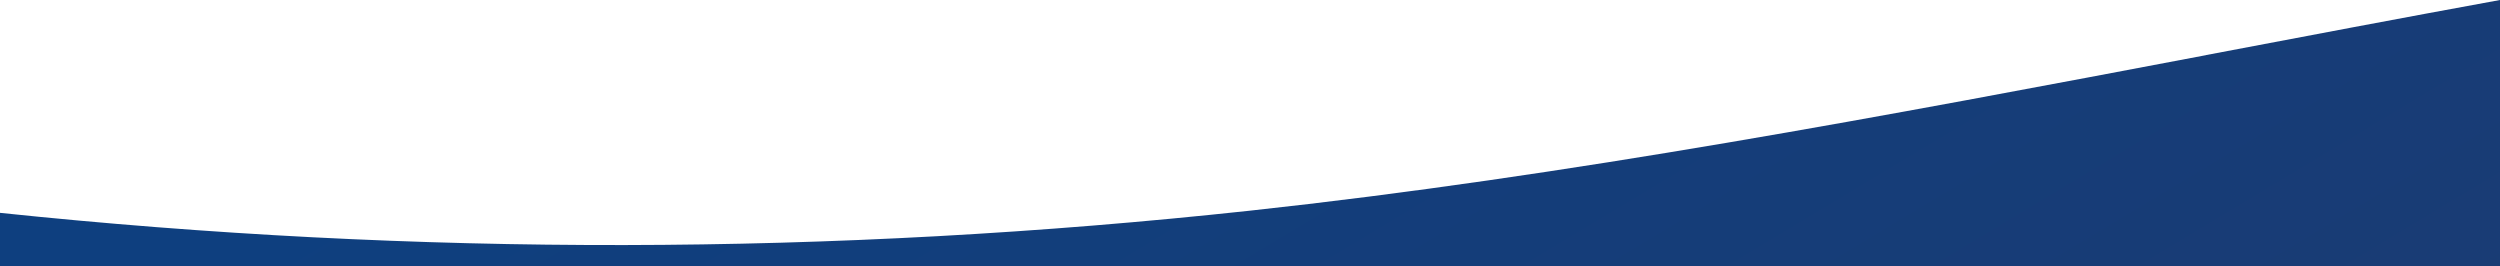
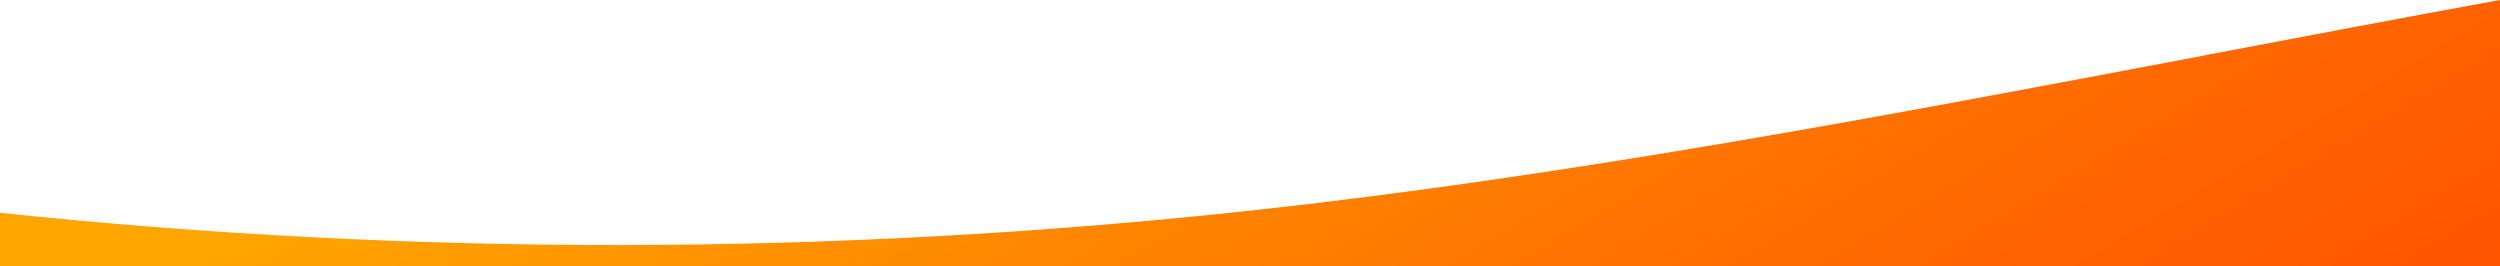
<svg xmlns="http://www.w3.org/2000/svg" version="1.2" viewBox="0 0 1440 153" width="1440" height="153">
  <defs>
    <linearGradient id="g1" x1="1663.4" y1="426.4" x2="1130.9" y2="-461" gradientUnits="userSpaceOnUse">
-       <stop offset="0" stop-color="#1f3a6f" />
-       <stop offset="1" stop-color="#0e3f7f" />
+       <stop offset="0" stop-color="#FF0000" />
+       <stop offset="0.2" stop-color="#FF4500" />
+       <stop offset="0.5" stop-color="#FF6600" />
+       <stop offset="0.8" stop-color="#FF8C00" />
+       <stop offset="1" stop-color="#FFA500" />
    </linearGradient>
  </defs>
  <style>
		.s0 { fill: url(#g1) } 
	</style>
  <path id="Layer" class="s0" d="m1270.5 31.8l0.3-0.1c56.4-10.7 112.8-21.4 169.2-31.7v360h-1440v-237.4q359.8 37.7 719.5-1.2c183.7-19.9 367.3-54.8 551-89.6z" />
</svg>
